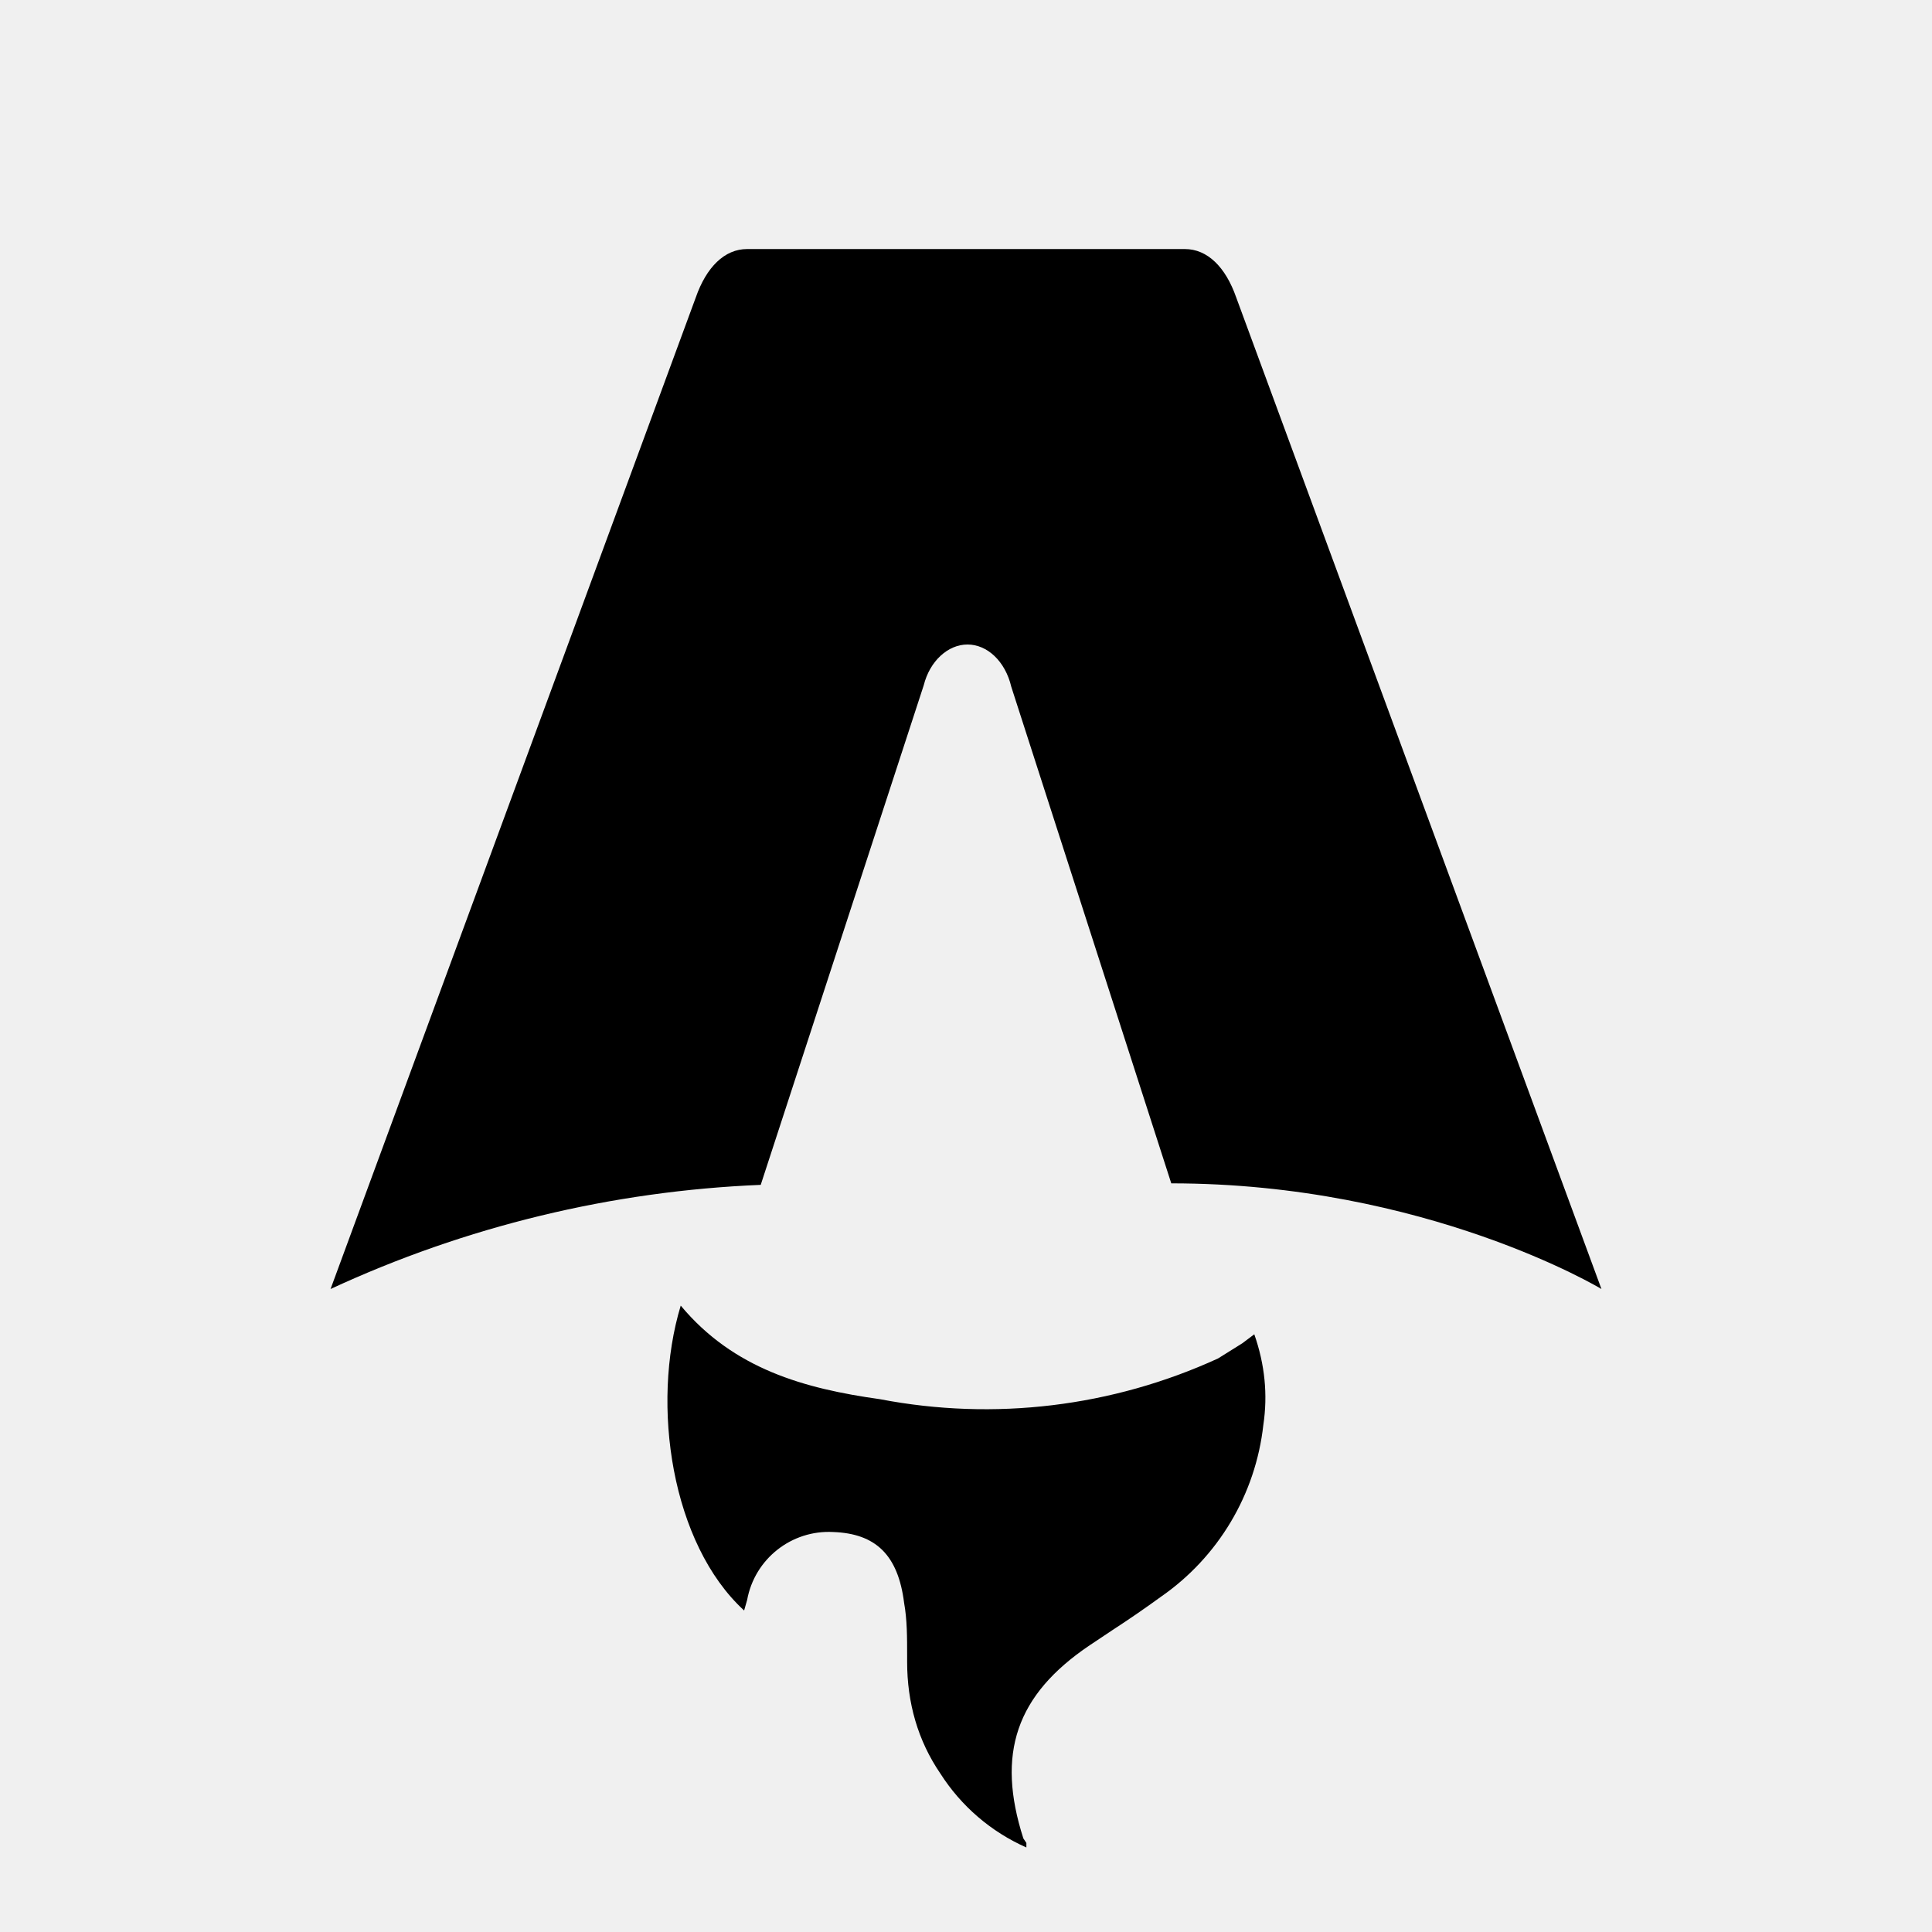
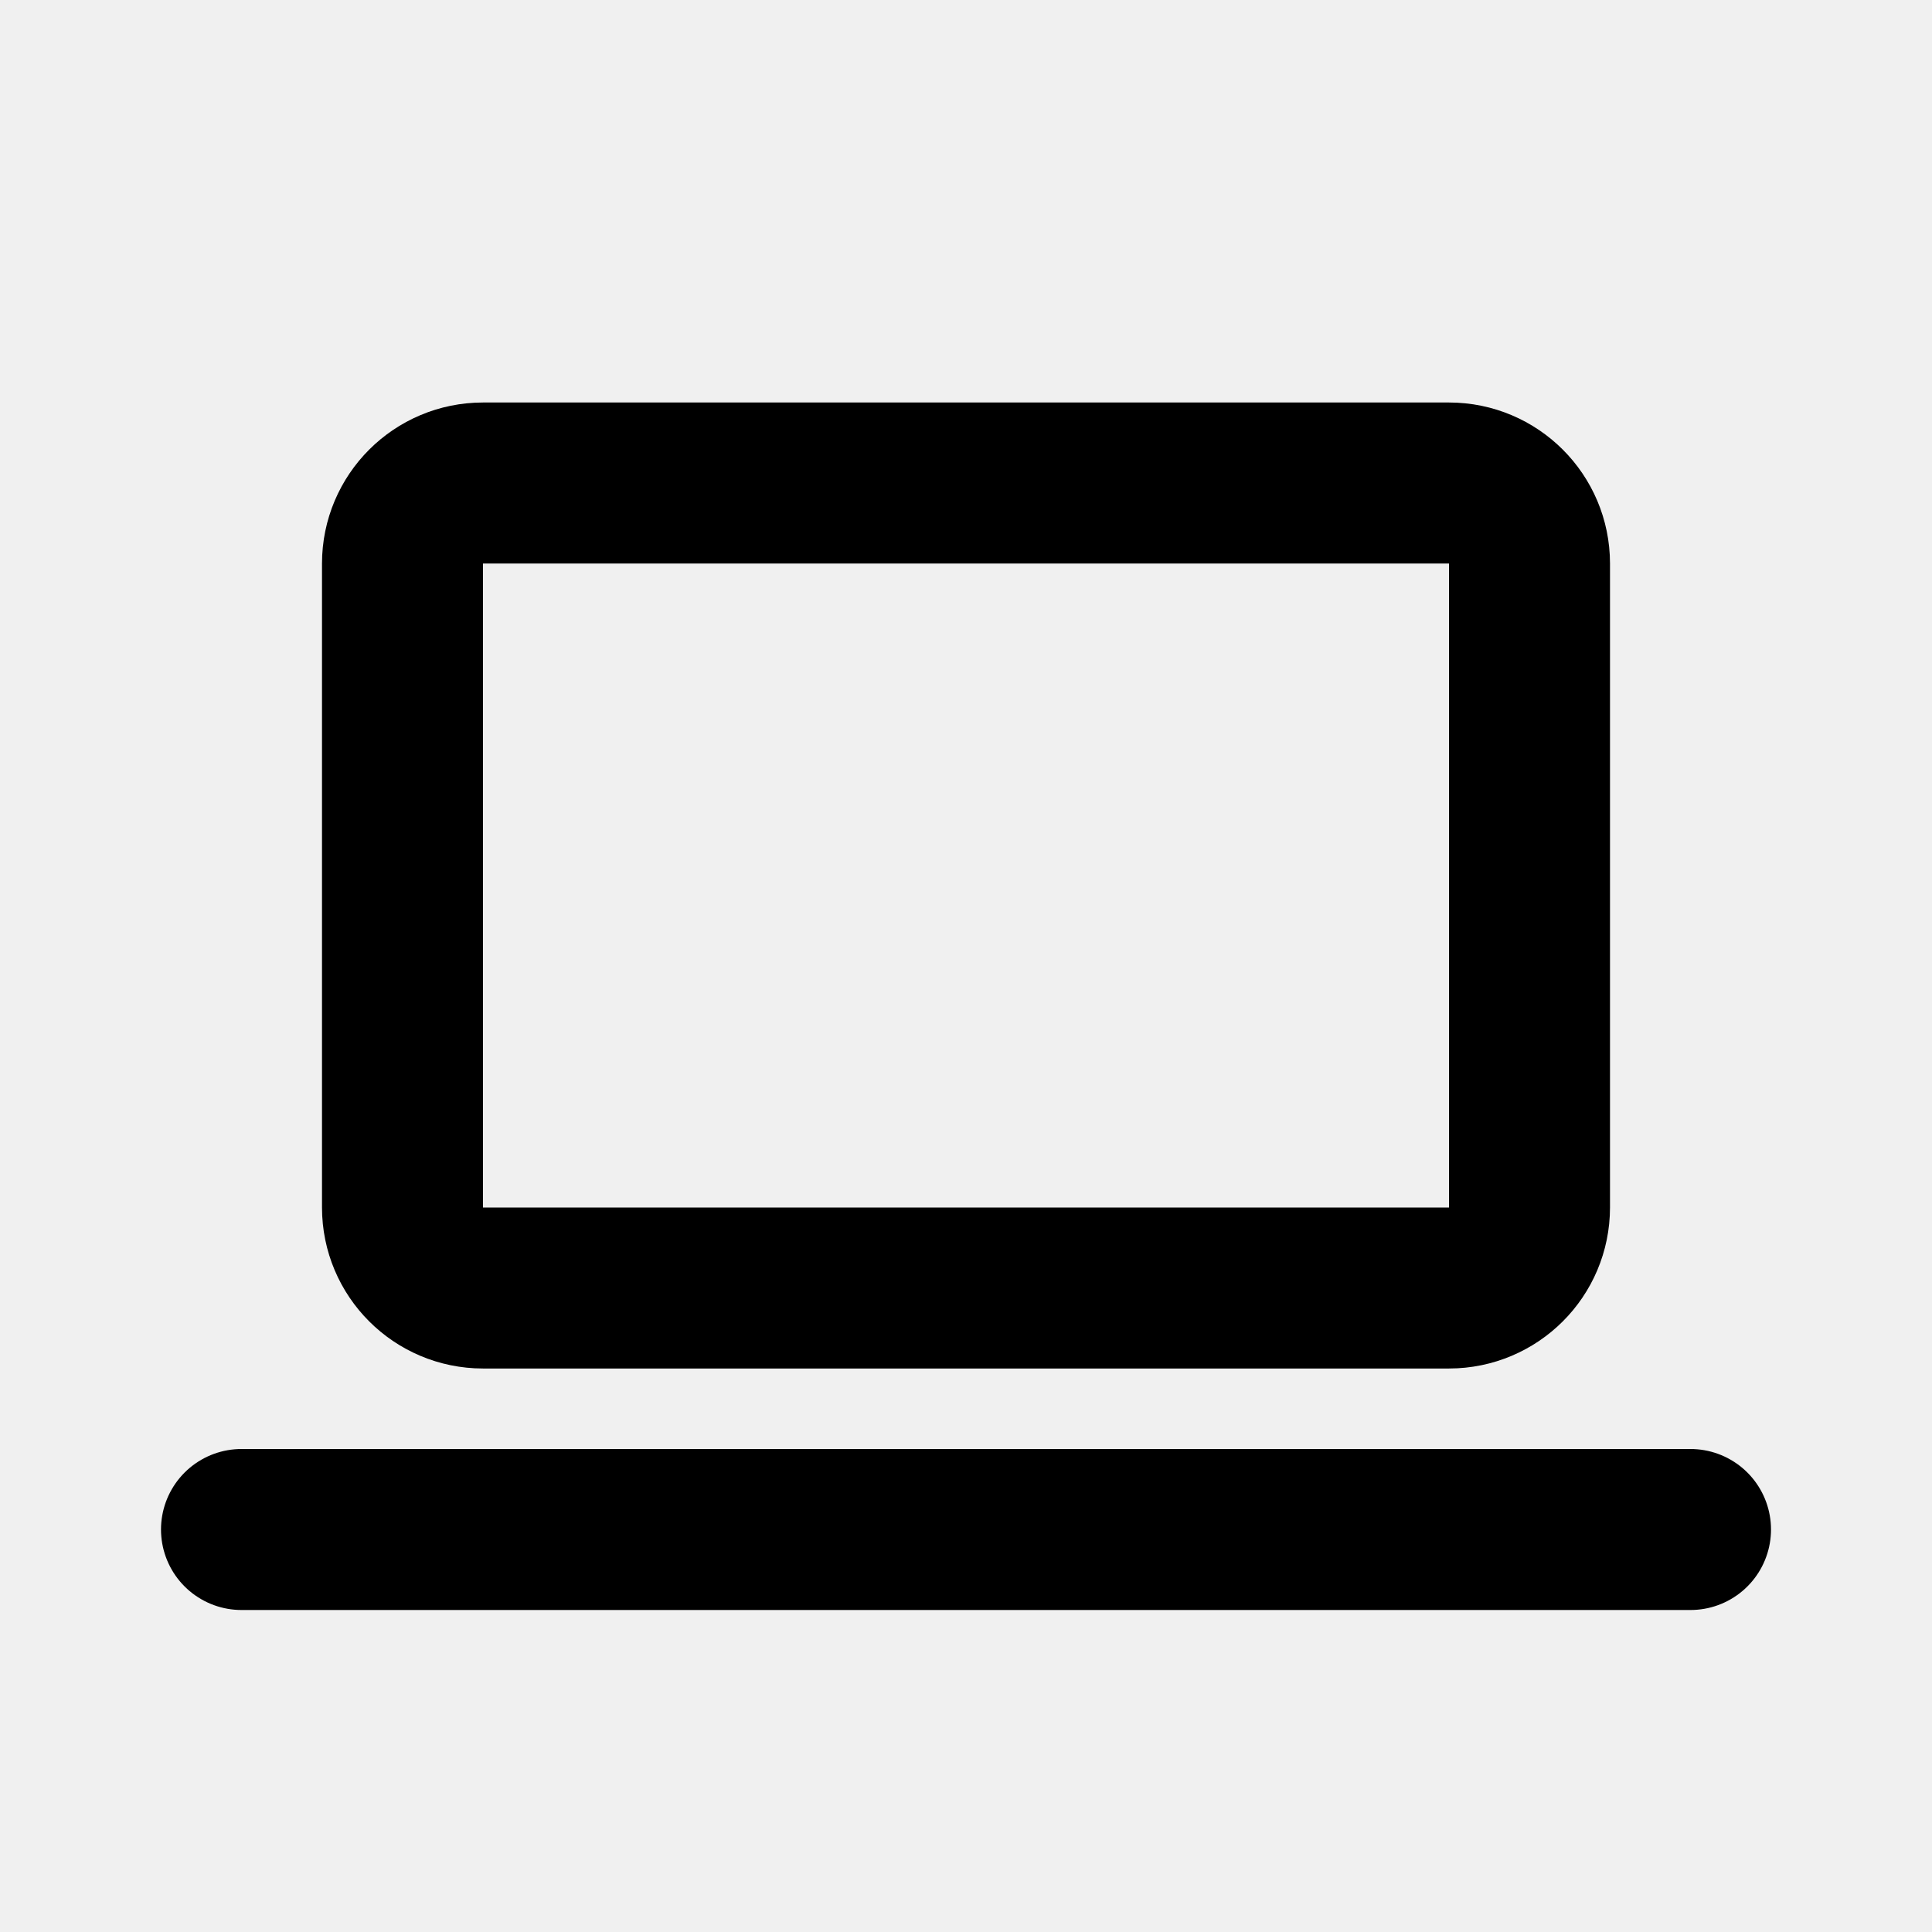
- <svg xmlns="http://www.w3.org/2000/svg" fill="none" viewBox="0 0 128 128">
-   <path d="M50.4 78.5a75.1 75.1 0 0 0-28.5 6.9l24.2-65.7c.7-2 1.9-3.2 3.4-3.2h29c1.5 0 2.7 1.2 3.4 3.2l24.2 65.7s-11.6-7-28.5-7L67 45.5c-.4-1.7-1.6-2.8-2.9-2.8-1.3 0-2.5 1.1-2.9 2.7L50.4 78.5Zm-1.1 28.2Zm-4.2-20.2c-2 6.6-.6 15.8 4.2 20.2a17.5 17.5 0 0 1 .2-.7 5.5 5.5 0 0 1 5.7-4.5c2.8.1 4.3 1.5 4.7 4.7.2 1.1.2 2.3.2 3.5v.4c0 2.7.7 5.2 2.2 7.4a13 13 0 0 0 5.7 4.9v-.3l-.2-.3c-1.8-5.6-.5-9.5 4.4-12.8l1.5-1a73 73 0 0 0 3.2-2.2 16 16 0 0 0 6.8-11.4c.3-2 .1-4-.6-6l-.8.6-1.6 1a37 37 0 0 1-22.4 2.7c-5-.7-9.7-2-13.2-6.2Z" />
-   <style>
-         path { fill: #000; }
-         @media (prefers-color-scheme: dark) {
-             path { fill: #FFF; }
-         }
-     </style>
+ <svg xmlns="http://www.w3.org/2000/svg" width="24" height="24" viewBox="0 0 24 24" fill="none" stroke="currentColor" stroke-width="2" stroke-linecap="round" stroke-linejoin="round" class="icon icon-tabler icons-tabler-outline icon-tabler-device-laptop">
+   <path stroke="none" d="M0 0h24v24H0z" fill="none" />
+   <path d="M3 19l18 0" />
+   <path d="M5 6m0 1a1 1 0 0 1 1 -1h12a1 1 0 0 1 1 1v8a1 1 0 0 1 -1 1h-12a1 1 0 0 1 -1 -1z" />
</svg>
